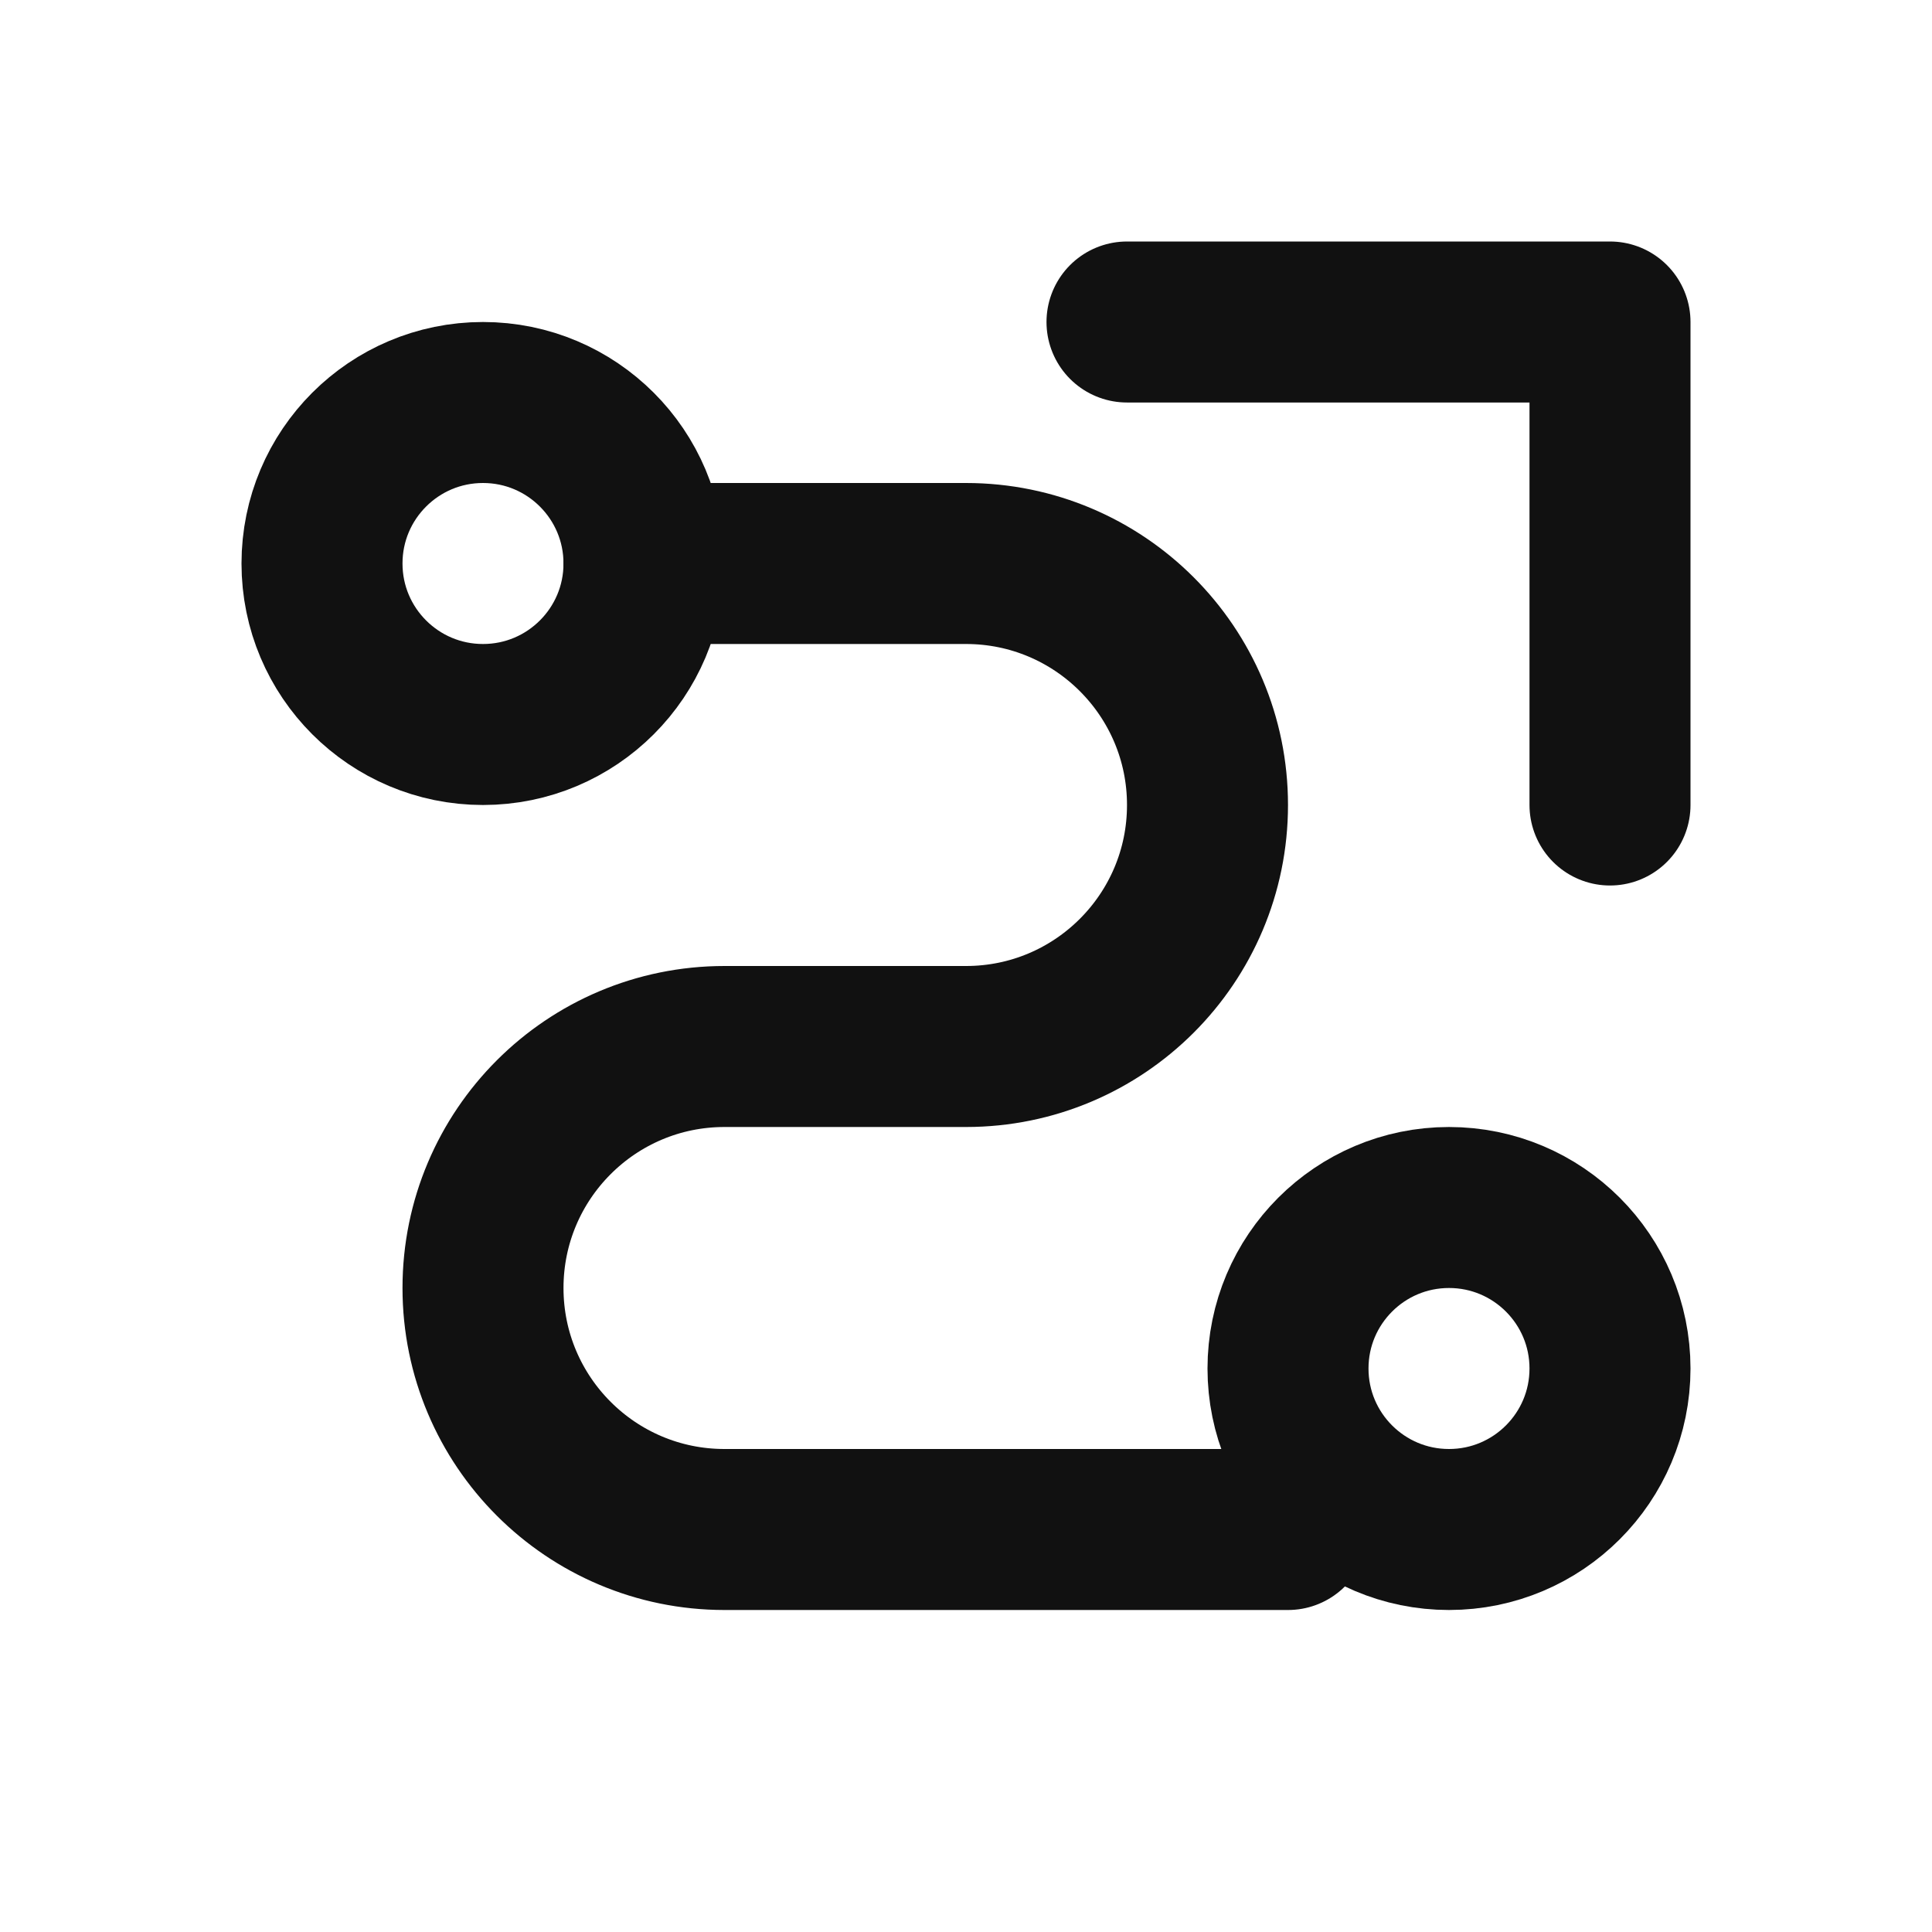
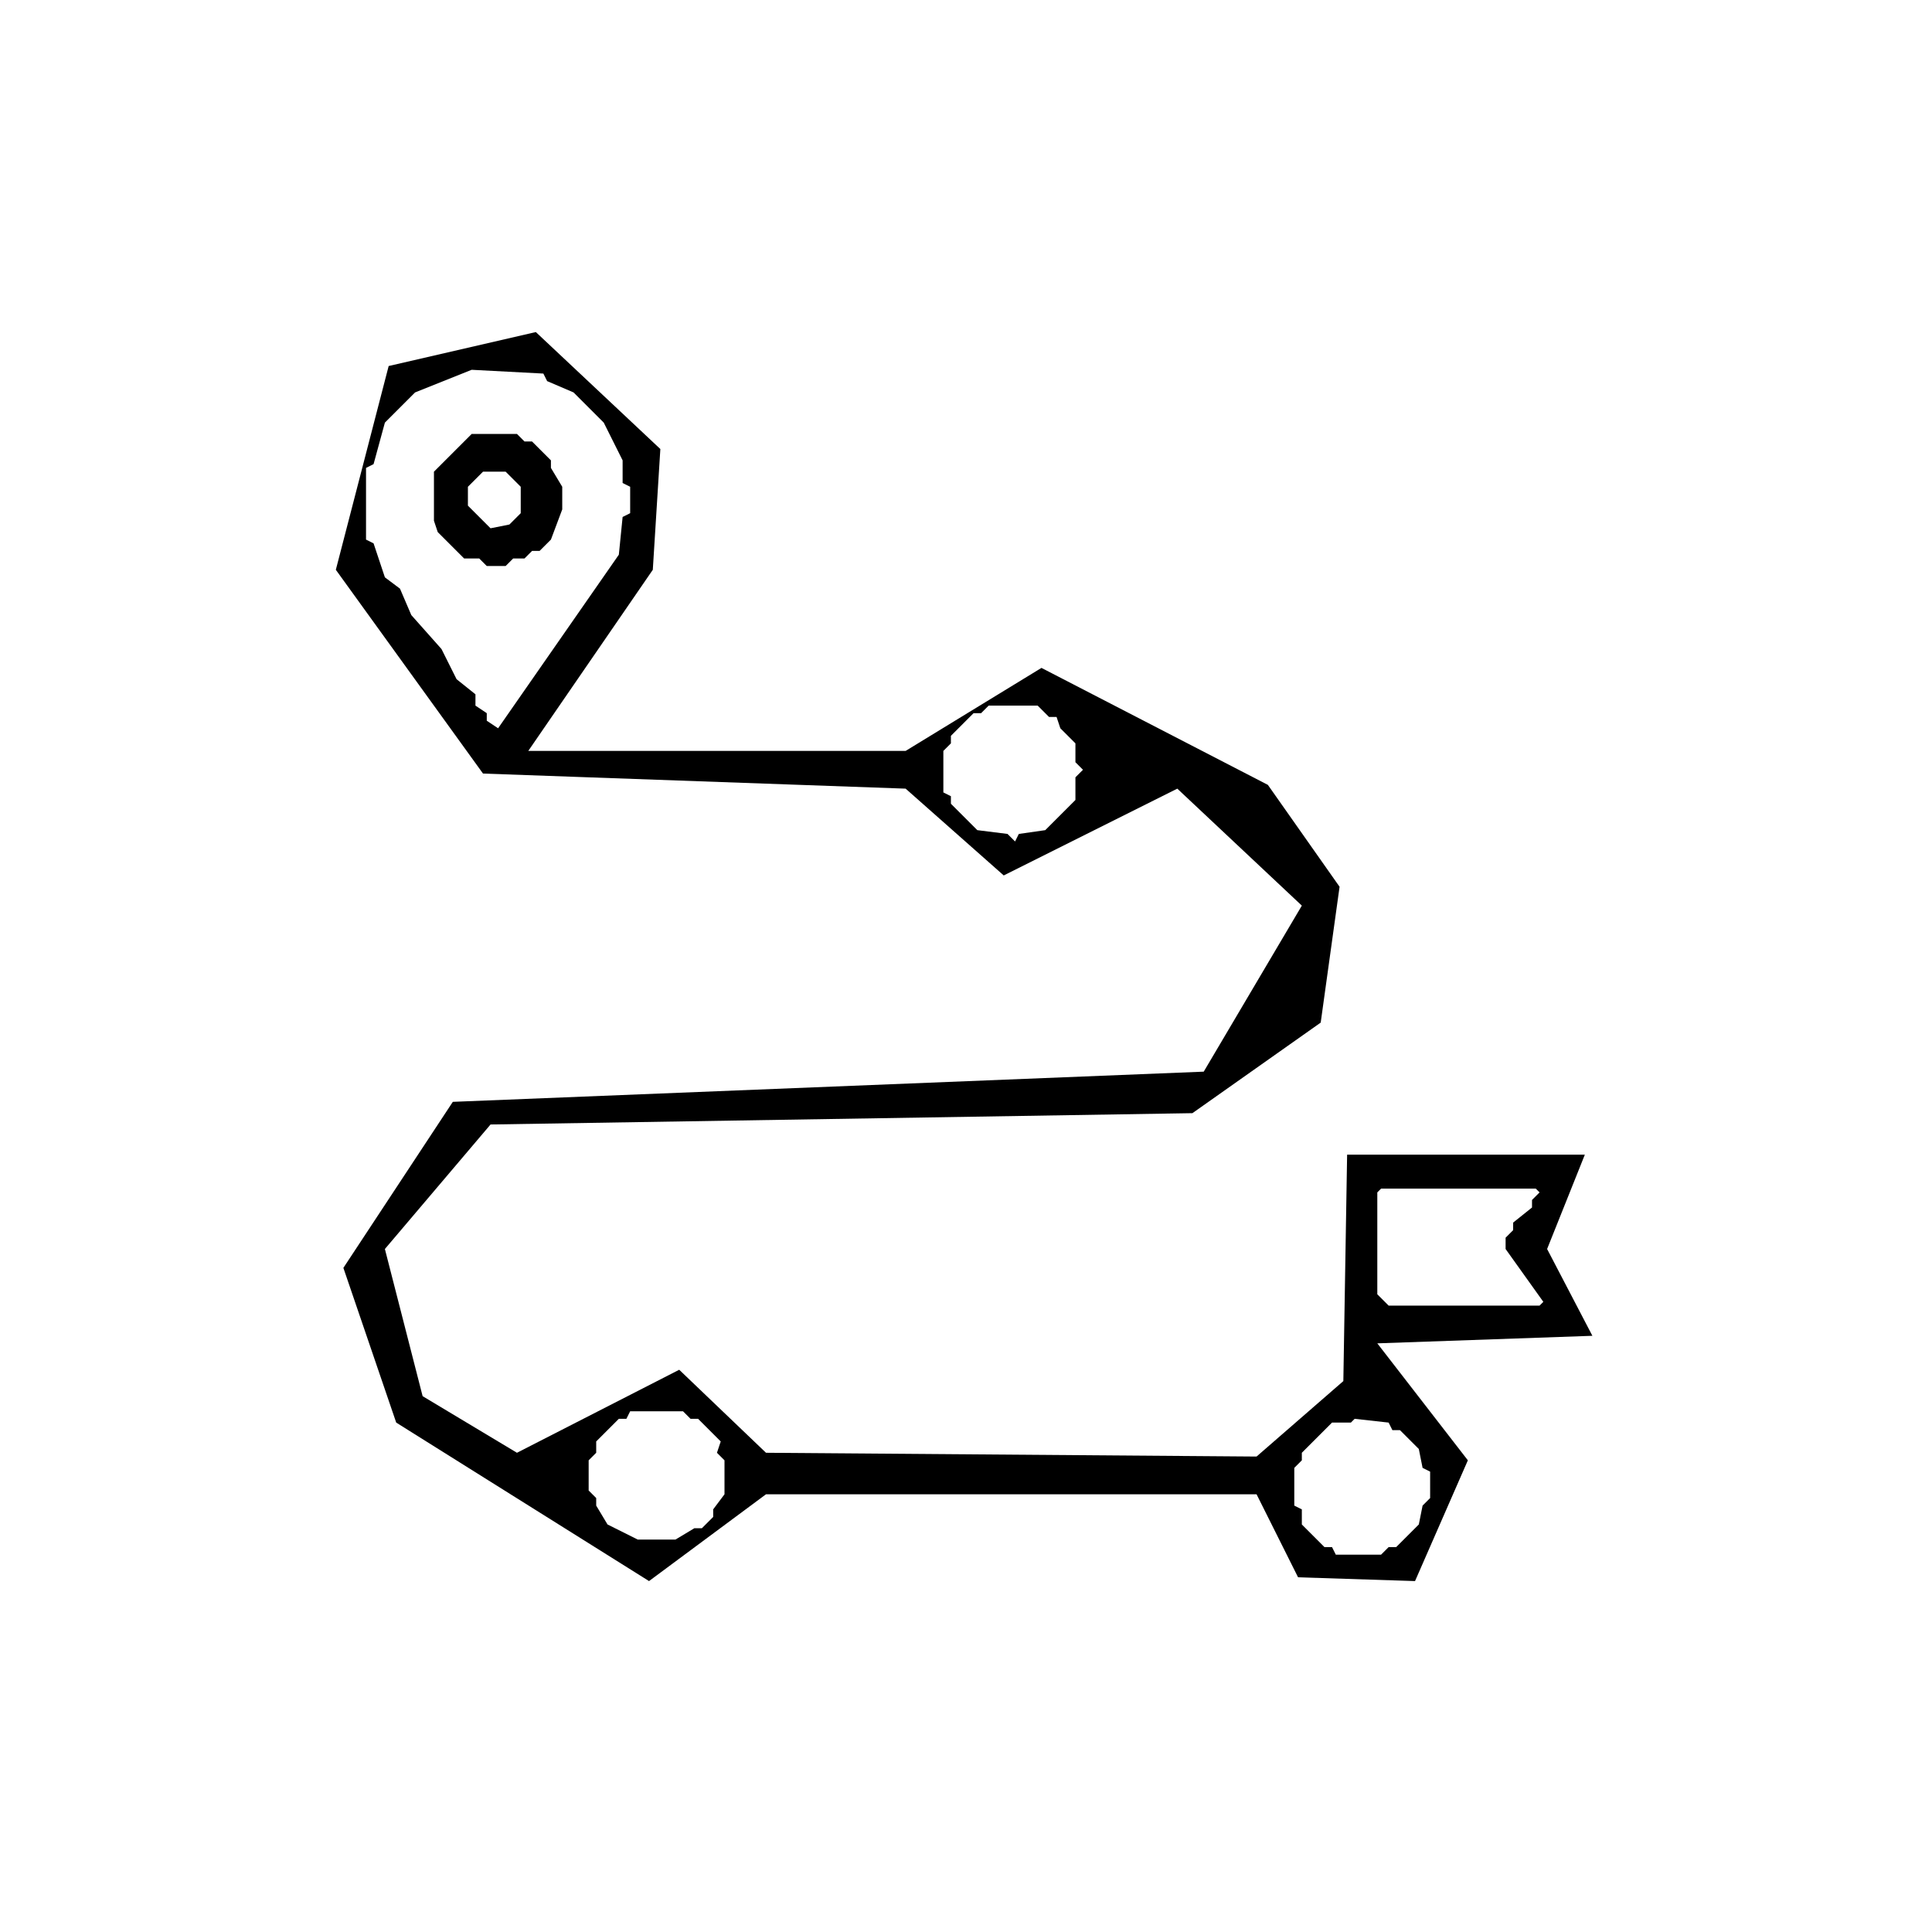
- <svg xmlns="http://www.w3.org/2000/svg" viewBox="0 0 24 24">
-   <g fill="none" stroke="#111" stroke-width="2" stroke-linecap="round" stroke-linejoin="round">
-     <circle cx="6" cy="7" r="2" />
-     <circle cx="18" cy="17" r="2" />
-     <path d="M8 7h4a3 3 0 0 1 0 6H9a3 3 0 0 0 0 6h7" />
-     <path d="M14 4h6v6" />
-   </g>
+ <svg xmlns="http://www.w3.org/2000/svg" viewBox="0 0 512 512" width="512" height="512">
+   <path d="M 103.0 97.0 L 89.0 151.0 L 128.0 205.0 L 240.0 209.0 L 266.0 232.0 L 312.0 209.0 L 345.0 240.0 L 319.0 284.0 L 120.0 292.0 L 91.0 336.0 L 105.0 377.0 L 172.0 419.0 L 203.0 396.0 L 333.0 396.0 L 344.0 418.0 L 375.0 419.0 L 389.0 387.0 L 365.0 356.0 L 422.0 354.0 L 410.0 331.0 L 420.0 306.0 L 357.0 306.0 L 356.0 366.0 L 333.0 386.0 L 203.0 385.0 L 180.0 363.0 L 137.0 385.0 L 112.0 370.0 L 102.0 331.0 L 130.0 298.0 L 316.0 295.0 L 350.0 271.0 L 355.0 235.0 L 336.0 208.0 L 276.0 177.0 L 240.0 199.0 L 140.0 199.0 L 173.0 151.0 L 175.0 119.0 L 142.0 88.0 Z M 353.0 377.0 L 358.0 377.0 L 359.0 376.0 L 368.0 377.0 L 369.0 379.0 L 371.0 379.0 L 376.0 384.0 L 377.0 389.0 L 379.0 390.0 L 379.0 397.0 L 377.0 399.0 L 376.0 404.0 L 370.0 410.0 L 368.0 410.0 L 366.0 412.0 L 354.0 412.0 L 353.0 410.0 L 351.0 410.0 L 345.0 404.0 L 345.0 400.0 L 343.0 399.0 L 343.0 389.0 L 345.0 387.0 L 345.0 385.0 Z M 164.0 376.0 L 166.0 376.0 L 167.0 374.0 L 181.0 374.0 L 183.0 376.0 L 185.0 376.0 L 191.0 382.0 L 190.0 385.0 L 192.0 387.0 L 192.0 396.0 L 189.0 400.0 L 189.0 402.0 L 186.0 405.0 L 184.0 405.0 L 179.0 408.0 L 169.0 408.0 L 161.0 404.0 L 158.0 399.0 L 158.0 397.0 L 156.0 395.0 L 156.0 387.0 L 158.0 385.0 L 158.0 382.0 Z M 365.0 316.0 L 366.0 315.0 L 407.0 315.0 L 408.0 316.0 L 406.0 318.0 L 406.0 320.0 L 401.0 324.0 L 401.0 326.0 L 399.0 328.0 L 399.0 331.0 L 409.0 345.0 L 408.0 346.0 L 368.0 346.0 L 365.0 343.0 Z M 262.0 187.0 L 275.0 187.0 L 278.0 190.0 L 280.0 190.0 L 281.0 193.0 L 285.0 197.0 L 285.0 202.0 L 287.0 204.0 L 285.0 206.0 L 285.0 212.0 L 277.0 220.0 L 270.0 221.0 L 269.0 223.0 L 267.0 221.0 L 259.0 220.0 L 252.0 213.0 L 252.0 211.0 L 250.0 210.0 L 250.0 199.0 L 252.0 197.0 L 252.0 195.0 L 258.0 189.0 L 260.0 189.0 Z M 125.0 98.0 L 144.0 99.0 L 145.0 101.0 L 152.0 104.0 L 160.0 112.0 L 165.0 122.0 L 165.0 128.0 L 167.0 129.0 L 167.0 136.0 L 165.0 137.0 L 164.0 147.0 L 132.0 193.0 L 129.0 191.0 L 129.0 189.0 L 126.0 187.0 L 126.0 184.0 L 121.0 180.0 L 117.0 172.0 L 109.0 163.0 L 106.0 156.0 L 102.0 153.0 L 99.0 144.0 L 97.0 143.0 L 97.0 124.0 L 99.0 123.0 L 102.0 112.0 L 110.0 104.0 Z M 125.0 115.0 L 115.0 125.0 L 115.0 138.0 L 116.0 141.0 L 123.0 148.0 L 127.0 148.0 L 129.0 150.0 L 134.0 150.0 L 136.0 148.0 L 139.0 148.0 L 141.0 146.0 L 143.0 146.0 L 146.0 143.0 L 149.0 135.0 L 149.0 129.0 L 146.0 124.0 L 146.0 122.0 L 141.0 117.0 L 139.0 117.0 L 137.0 115.0 Z M 128.0 125.0 L 134.0 125.0 L 138.0 129.0 L 138.0 136.0 L 135.0 139.0 L 130.0 140.0 L 124.0 134.0 L 124.0 129.0 Z" fill="#000000" fill-rule="evenodd" />
</svg>
